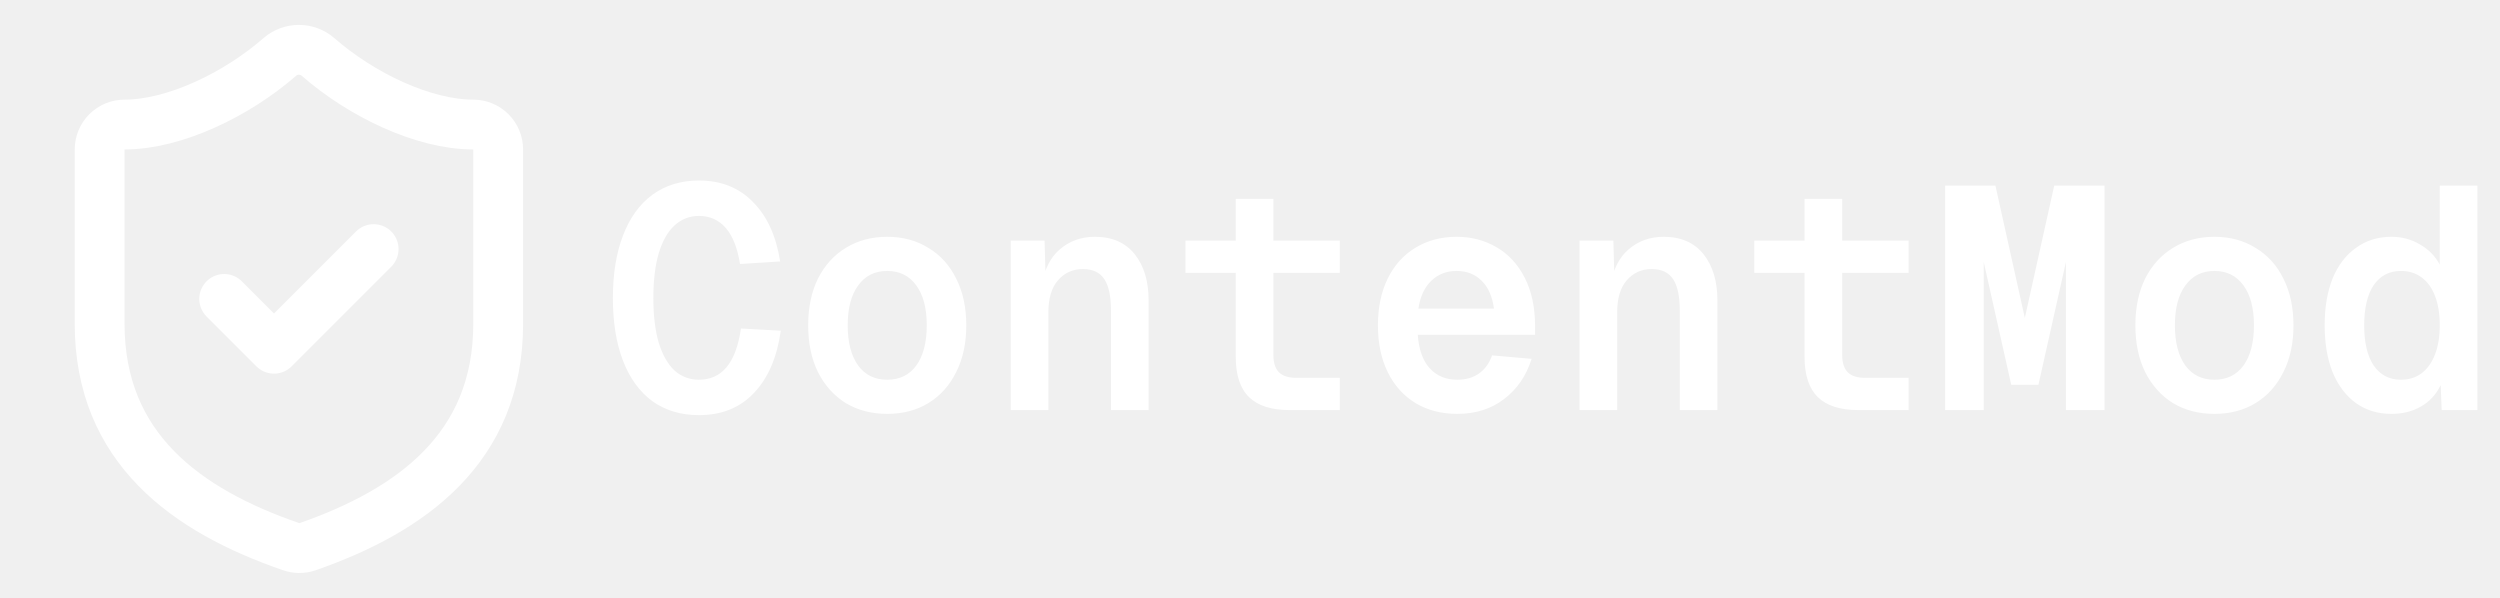
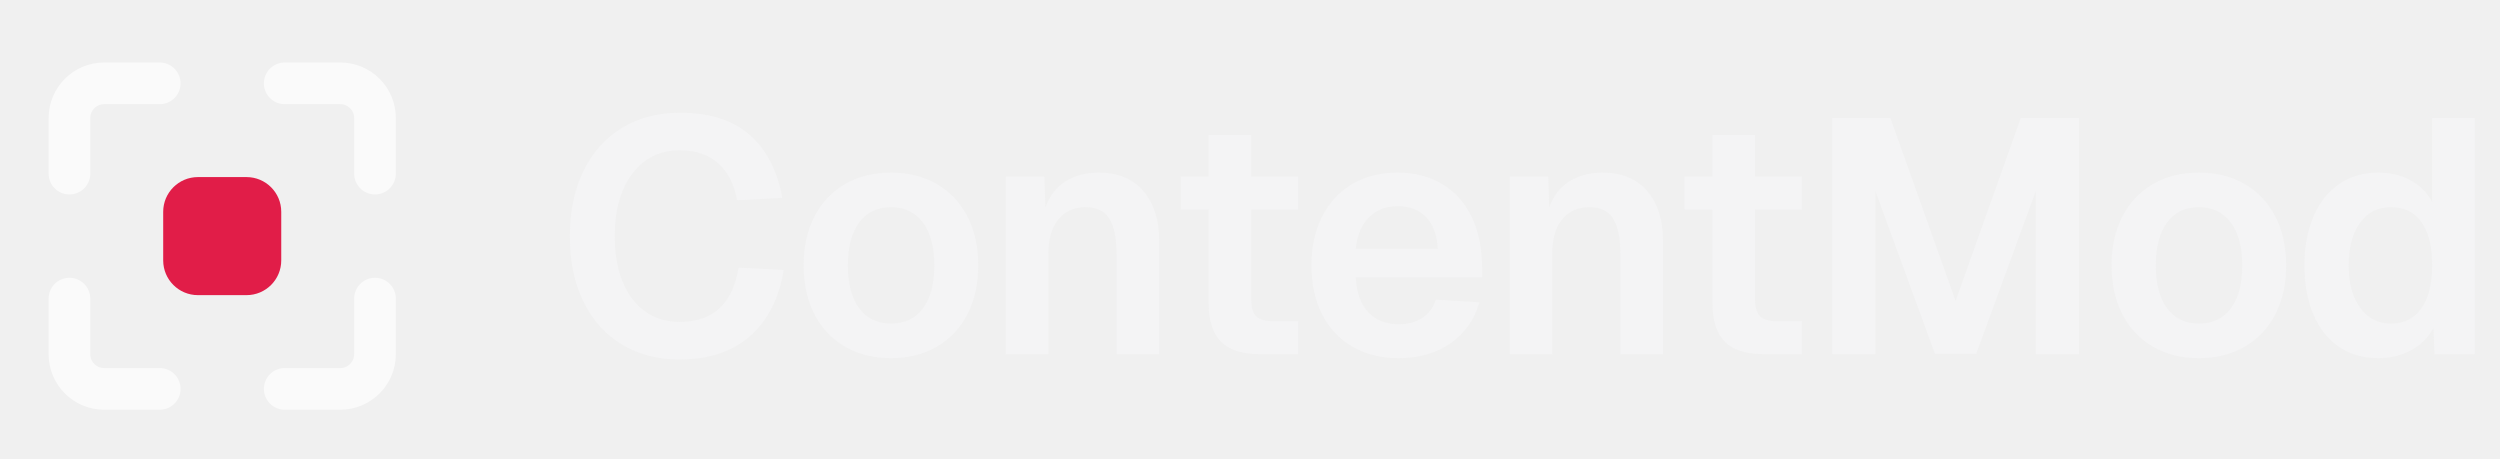
- <svg xmlns="http://www.w3.org/2000/svg" width="506" height="121" viewBox="0 0 506 121" fill="none">
-   <path d="M100.833 65.542C100.833 90.75 83.188 103.354 62.214 110.665C61.116 111.037 59.923 111.019 58.836 110.614C37.812 103.354 20.167 90.75 20.167 65.542V30.25C20.167 28.913 20.698 27.631 21.643 26.685C22.589 25.739 23.871 25.208 25.208 25.208C35.292 25.208 47.896 19.158 56.668 11.495C57.736 10.582 59.095 10.081 60.5 10.081C61.905 10.081 63.264 10.582 64.332 11.495C73.155 19.209 85.708 25.208 95.792 25.208C97.129 25.208 98.411 25.739 99.357 26.685C100.302 27.631 100.833 28.913 100.833 30.25V65.542Z" stroke="white" stroke-width="10.083" stroke-linecap="round" stroke-linejoin="round" />
-   <path d="M45.375 60.5L55.458 70.583L75.625 50.417" stroke="white" stroke-width="10.083" stroke-linecap="round" stroke-linejoin="round" />
-   <path d="M141.456 84.024C137.829 84.024 134.693 83.085 132.048 81.208C129.445 79.288 127.461 76.557 126.096 73.016C124.731 69.475 124.048 65.251 124.048 60.344C124.048 55.437 124.731 51.213 126.096 47.672C127.461 44.088 129.445 41.336 132.048 39.416C134.693 37.496 137.829 36.536 141.456 36.536C145.936 36.536 149.584 37.987 152.4 40.888C155.259 43.747 157.093 47.757 157.904 52.92L149.776 53.432C149.264 50.189 148.304 47.757 146.896 46.136C145.488 44.515 143.675 43.704 141.456 43.704C139.579 43.704 137.936 44.344 136.528 45.624C135.163 46.861 134.096 48.739 133.328 51.256C132.603 53.731 132.24 56.76 132.24 60.344C132.24 63.885 132.603 66.893 133.328 69.368C134.096 71.843 135.163 73.72 136.528 75C137.936 76.237 139.579 76.856 141.456 76.856C143.76 76.856 145.616 76.024 147.024 74.36C148.475 72.653 149.456 70.029 149.968 66.488L158.032 66.936C157.264 72.355 155.451 76.557 152.592 79.544C149.776 82.531 146.064 84.024 141.456 84.024ZM179.575 83.768C176.418 83.768 173.623 83.043 171.191 81.592C168.802 80.099 166.924 78.008 165.559 75.32C164.236 72.632 163.575 69.475 163.575 65.848C163.575 62.221 164.236 59.064 165.559 56.376C166.924 53.688 168.802 51.619 171.191 50.168C173.623 48.675 176.418 47.928 179.575 47.928C182.732 47.928 185.506 48.675 187.895 50.168C190.327 51.619 192.204 53.688 193.527 56.376C194.892 59.064 195.575 62.221 195.575 65.848C195.575 69.475 194.892 72.632 193.527 75.32C192.204 78.008 190.327 80.099 187.895 81.592C185.506 83.043 182.732 83.768 179.575 83.768ZM179.575 76.856C182.092 76.856 184.055 75.896 185.463 73.976C186.871 72.013 187.575 69.304 187.575 65.848C187.575 62.392 186.871 59.704 185.463 57.784C184.055 55.821 182.092 54.84 179.575 54.84C177.058 54.84 175.095 55.821 173.687 57.784C172.279 59.704 171.575 62.392 171.575 65.848C171.575 69.304 172.279 72.013 173.687 73.976C175.095 75.896 177.058 76.856 179.575 76.856ZM204.574 48.696H211.422L211.678 58.04L210.846 57.656C211.401 54.456 212.638 52.045 214.558 50.424C216.521 48.76 218.867 47.928 221.598 47.928C225.097 47.928 227.785 49.101 229.662 51.448C231.539 53.795 232.478 56.909 232.478 60.792V83H224.862V62.84C224.862 59.981 224.414 57.869 223.518 56.504C222.622 55.139 221.171 54.456 219.166 54.456C217.118 54.456 215.433 55.224 214.11 56.76C212.83 58.253 212.19 60.408 212.19 63.224V83H204.574V48.696ZM260.997 83C257.328 83 254.597 82.125 252.805 80.376C251.013 78.627 250.117 75.917 250.117 72.248V40.248H257.733V71.8C257.733 73.379 258.096 74.552 258.821 75.32C259.589 76.088 260.762 76.472 262.341 76.472H271.173V83H260.997ZM239.941 48.696H271.173V55.224H239.941V48.696ZM294.956 83.768C291.756 83.768 288.94 83.043 286.508 81.592C284.076 80.099 282.199 78.008 280.876 75.32C279.553 72.632 278.892 69.475 278.892 65.848C278.892 62.221 279.553 59.064 280.876 56.376C282.199 53.688 284.055 51.619 286.444 50.168C288.876 48.675 291.671 47.928 294.828 47.928C297.815 47.928 300.503 48.632 302.892 50.04C305.281 51.405 307.18 53.453 308.588 56.184C309.996 58.915 310.7 62.2 310.7 66.04V67.768H286.956C287.169 70.755 287.98 73.016 289.388 74.552C290.796 76.088 292.652 76.856 294.956 76.856C296.705 76.856 298.177 76.429 299.372 75.576C300.567 74.723 301.441 73.507 301.996 71.928L309.996 72.632C308.929 76.045 307.073 78.755 304.428 80.76C301.825 82.765 298.668 83.768 294.956 83.768ZM302.38 62.456C302.039 59.981 301.207 58.104 299.884 56.824C298.561 55.501 296.876 54.84 294.828 54.84C292.78 54.84 291.073 55.501 289.708 56.824C288.343 58.104 287.468 59.981 287.084 62.456H302.38ZM319.699 48.696H326.547L326.803 58.04L325.971 57.656C326.526 54.456 327.763 52.045 329.683 50.424C331.646 48.76 333.992 47.928 336.723 47.928C340.222 47.928 342.91 49.101 344.787 51.448C346.664 53.795 347.603 56.909 347.603 60.792V83H339.987V62.84C339.987 59.981 339.539 57.869 338.643 56.504C337.747 55.139 336.296 54.456 334.291 54.456C332.243 54.456 330.558 55.224 329.235 56.76C327.955 58.253 327.315 60.408 327.315 63.224V83H319.699V48.696ZM376.122 83C372.453 83 369.722 82.125 367.93 80.376C366.138 78.627 365.242 75.917 365.242 72.248V40.248H372.858V71.8C372.858 73.379 373.221 74.552 373.946 75.32C374.714 76.088 375.887 76.472 377.466 76.472H386.298V83H376.122ZM355.066 48.696H386.298V55.224H355.066V48.696ZM400.737 49.592L401.505 49.336V83H393.697V37.56H403.873L411.041 69.816H408.609L415.777 37.56H425.953V83H418.145V49.336L418.913 49.592L412.577 77.88H407.073L400.737 49.592ZM448.2 83.768C445.043 83.768 442.248 83.043 439.816 81.592C437.427 80.099 435.549 78.008 434.184 75.32C432.861 72.632 432.2 69.475 432.2 65.848C432.2 62.221 432.861 59.064 434.184 56.376C435.549 53.688 437.427 51.619 439.816 50.168C442.248 48.675 445.043 47.928 448.2 47.928C451.357 47.928 454.131 48.675 456.52 50.168C458.952 51.619 460.829 53.688 462.152 56.376C463.517 59.064 464.2 62.221 464.2 65.848C464.2 69.475 463.517 72.632 462.152 75.32C460.829 78.008 458.952 80.099 456.52 81.592C454.131 83.043 451.357 83.768 448.2 83.768ZM448.2 76.856C450.717 76.856 452.68 75.896 454.088 73.976C455.496 72.013 456.2 69.304 456.2 65.848C456.2 62.392 455.496 59.704 454.088 57.784C452.68 55.821 450.717 54.84 448.2 54.84C445.683 54.84 443.72 55.821 442.312 57.784C440.904 59.704 440.2 62.392 440.2 65.848C440.2 69.304 440.904 72.013 442.312 73.976C443.72 75.896 445.683 76.856 448.2 76.856ZM484.015 83.768C481.284 83.768 478.895 83.043 476.847 81.592C474.799 80.099 473.22 78.008 472.111 75.32C471.044 72.632 470.511 69.475 470.511 65.848C470.511 62.221 471.044 59.064 472.111 56.376C473.22 53.688 474.799 51.619 476.847 50.168C478.895 48.675 481.284 47.928 484.015 47.928C486.148 47.928 488.068 48.44 489.775 49.464C491.524 50.445 492.868 51.811 493.807 53.56V37.56H501.423V83H494.191L493.999 77.944C493.06 79.864 491.716 81.315 489.967 82.296C488.26 83.277 486.276 83.768 484.015 83.768ZM485.935 76.856C487.556 76.856 488.943 76.429 490.095 75.576C491.29 74.68 492.207 73.4 492.847 71.736C493.487 70.072 493.807 68.109 493.807 65.848C493.807 63.544 493.487 61.56 492.847 59.896C492.207 58.232 491.29 56.973 490.095 56.12C488.943 55.267 487.556 54.84 485.935 54.84C483.588 54.84 481.754 55.8 480.431 57.72C479.151 59.64 478.511 62.349 478.511 65.848C478.511 69.347 479.151 72.056 480.431 73.976C481.754 75.896 483.588 76.856 485.935 76.856Z" fill="white" />
+ <svg xmlns="http://www.w3.org/2000/svg" width="720" height="132" viewBox="0 -2 360 66" fill="none">
+   <g fill="none" stroke="#fafafa" stroke-width="6" stroke-linecap="round" stroke-linejoin="round">
+     <path d="M10 23V15a5 5 0 0 1 5-5h8" />
+     <path d="M41 10h8a5 5 0 0 1 5 5v8" />
+     <path d="M54 41v8a5 5 0 0 1-5 5h-8" />
+     <path d="M23 54h-8a5 5 0 0 1-5-5v-8" />
+   </g>
+   <rect x="23.5" y="23.5" width="17" height="17" rx="5" fill="#e11d48" />
+   <g transform="translate(80 15) scale(0.04788732)">
+     <path transform="translate(0 710) scale(1 -1)" fill="#f4f4f5" d="M372 -16Q275 -16 200.5 28.5Q126 73 84.5 156.5Q43 240 43 354Q43 467 84 551Q125 635 200 680.5Q275 726 374 726Q507 726 583 660Q659 594 682 470L546 463Q533 534 489.5 573.5Q446 613 374 613Q284 613 231 543Q178 473 178 354Q178 275 202 217Q226 159 270 128Q314 97 373 97Q450 97 494 139Q538 181 550 260L686 253Q665 125 585 54.5Q505 -16 372 -16ZM1009 -12Q930 -12 870.5 22.5Q811 57 778.5 120Q746 183 746 267Q746 351 778.5 414Q811 477 870.5 511.5Q930 546 1009 546Q1087 546 1146.5 511.5Q1206 477 1238.5 414Q1271 351 1271 267Q1271 183 1238.5 120Q1206 57 1146.5 22.5Q1087 -12 1009 -12ZM1009 92Q1071 92 1105 138Q1139 184 1139 267Q1139 350 1104.5 396Q1070 442 1009 442Q947 442 913 396Q879 350 879 267Q879 184 913 138Q947 92 1009 92ZM1354 534L1470 534L1473 442Q1493 495 1535 520.5Q1577 546 1633 546Q1720 546 1767.5 490.5Q1815 435 1815 343L1815 0L1687 0L1687 302Q1687 372 1665.5 407Q1644 442 1594 442Q1542 442 1512 405.5Q1482 369 1482 302L1482 0L1354 0ZM2119 0Q2039 0 2001.5 37Q1964 74 1964 153L1964 435L1880 435L1880 534L1964 534L1964 659L2092 659L2092 534L2233 534L2233 435L2092 435L2092 165Q2092 128 2107.5 113.5Q2123 99 2158 99L2233 99L2233 0L2119 0ZM2535 -12Q2456 -12 2396.5 22.5Q2337 57 2305 120Q2273 183 2273 267Q2273 350 2305 413.5Q2337 477 2395.5 511.5Q2454 546 2532 546Q2608 546 2665.5 512Q2723 478 2754.5 413.5Q2786 349 2786 260L2786 231L2406 231Q2410 162 2444 126Q2478 90 2536 90Q2578 90 2607 109.5Q2636 129 2647 164L2778 156Q2756 78 2691.5 33Q2627 -12 2535 -12ZM2653 317Q2649 381 2617 413Q2585 445 2532 445Q2480 445 2446.5 412Q2413 379 2406 317L2653 317ZM2869 534L2985 534L2988 442Q3008 495 3050 520.5Q3092 546 3148 546Q3235 546 3282.5 490.5Q3330 435 3330 343L3330 0L3202 0L3202 302Q3202 372 3180.5 407Q3159 442 3109 442Q3057 442 3027 405.5Q2997 369 2997 302L2997 0L2869 0ZM3634 0Q3554 0 3516.5 37Q3479 74 3479 153L3479 435L3395 435L3395 534L3479 534L3479 659L3607 659L3607 534L3748 534L3748 435L3607 435L3607 165Q3607 128 3622.5 113.5Q3638 99 3673 99L3748 99L3748 0L3634 0ZM3839 710L4014 710L4210 160L4406 710L4581 710L4581 0L4451 0L4451 490L4272 1L4148 1L3969 490L3969 0L3839 0ZM4942 -12Q4863 -12 4803.5 22.5Q4744 57 4711.5 120Q4679 183 4679 267Q4679 351 4711.5 414Q4744 477 4803.5 511.5Q4863 546 4942 546Q5020 546 5079.5 511.5Q5139 477 5171.5 414Q5204 351 5204 267Q5204 183 5171.5 120Q5139 57 5079.5 22.5Q5020 -12 4942 -12ZM4942 92Q5004 92 5038 138Q5072 184 5072 267Q5072 350 5037.5 396Q5003 442 4942 442Q4880 442 4846 396Q4812 350 4812 267Q4812 184 4846 138Q4880 92 4942 92ZM5481 -12Q5413 -12 5363 22Q5313 56 5286 119Q5259 182 5259 267Q5259 352 5286.5 415Q5314 478 5364 512Q5414 546 5481 546Q5536 546 5578.5 522.5Q5621 499 5643 458L5643 710L5771 710L5771 0L5650 0L5647 79Q5624 36 5580 12Q5536 -12 5481 -12ZM5519 92Q5578 92 5610.5 137.5Q5643 183 5643 267Q5643 352 5611 397Q5579 442 5519 442Q5460 442 5426 395Q5392 348 5392 267Q5392 187 5426.5 139.5Q5461 92 5519 92Z" />
+   </g>
</svg>
